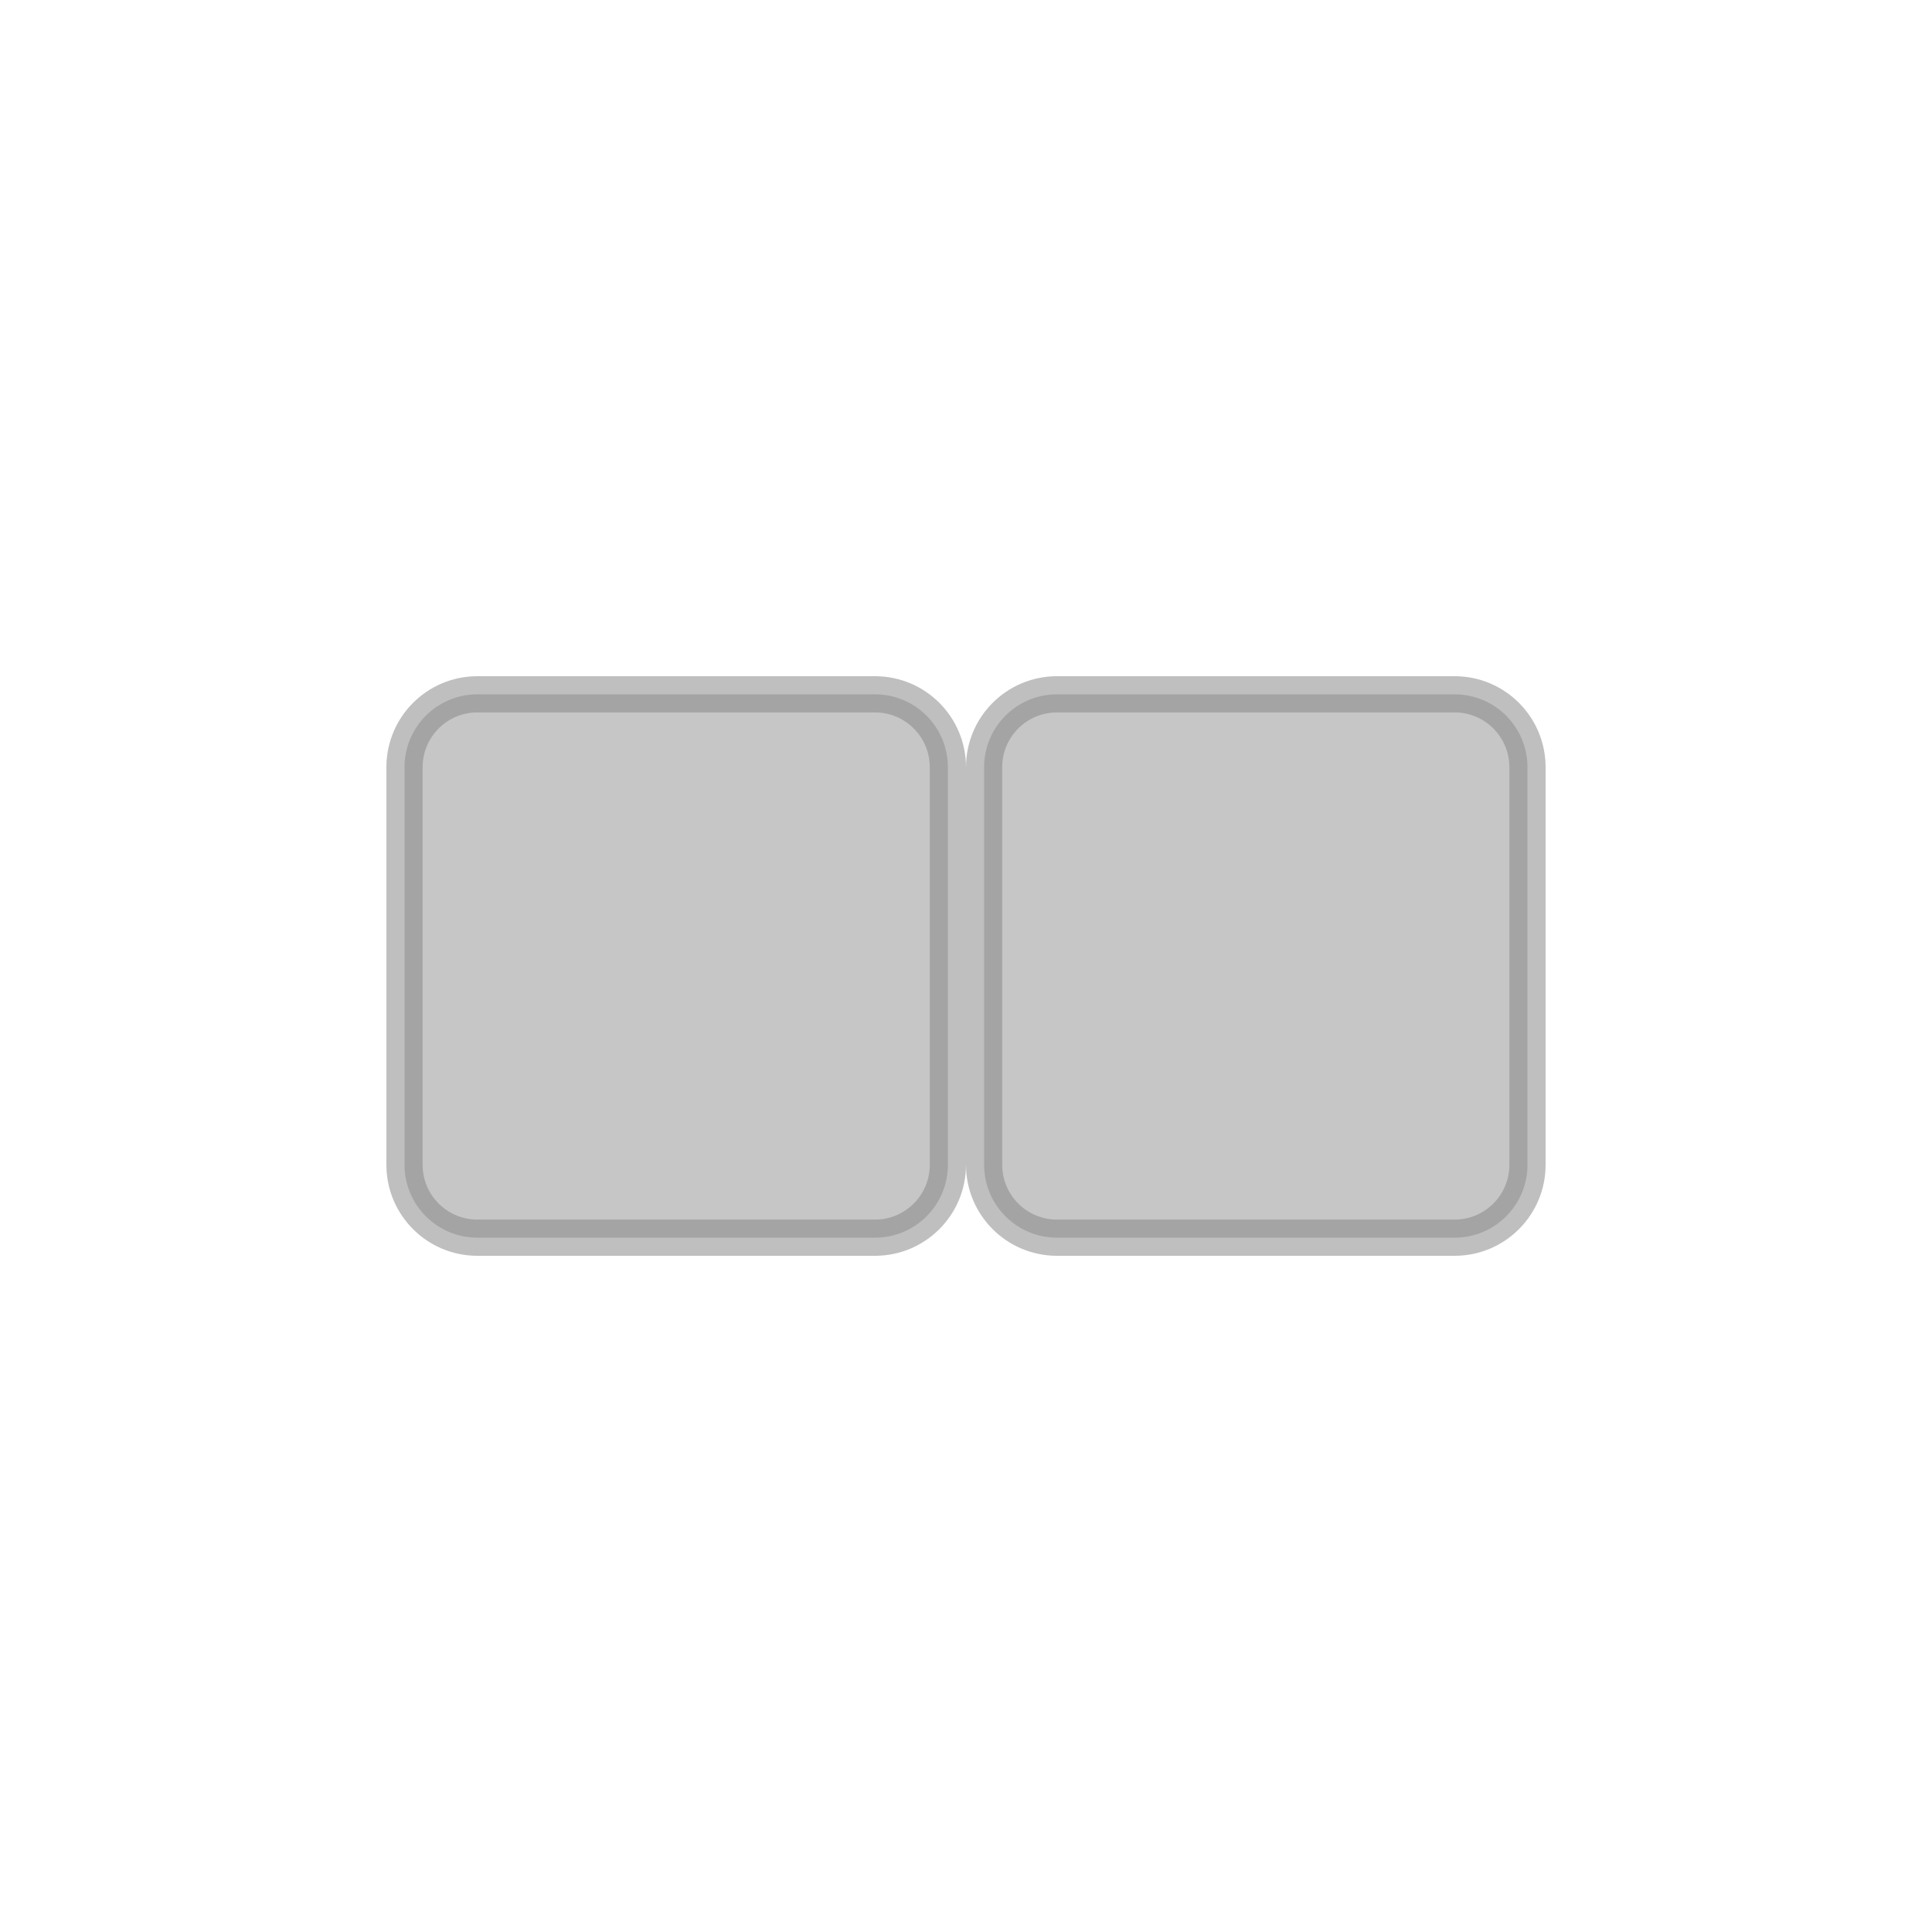
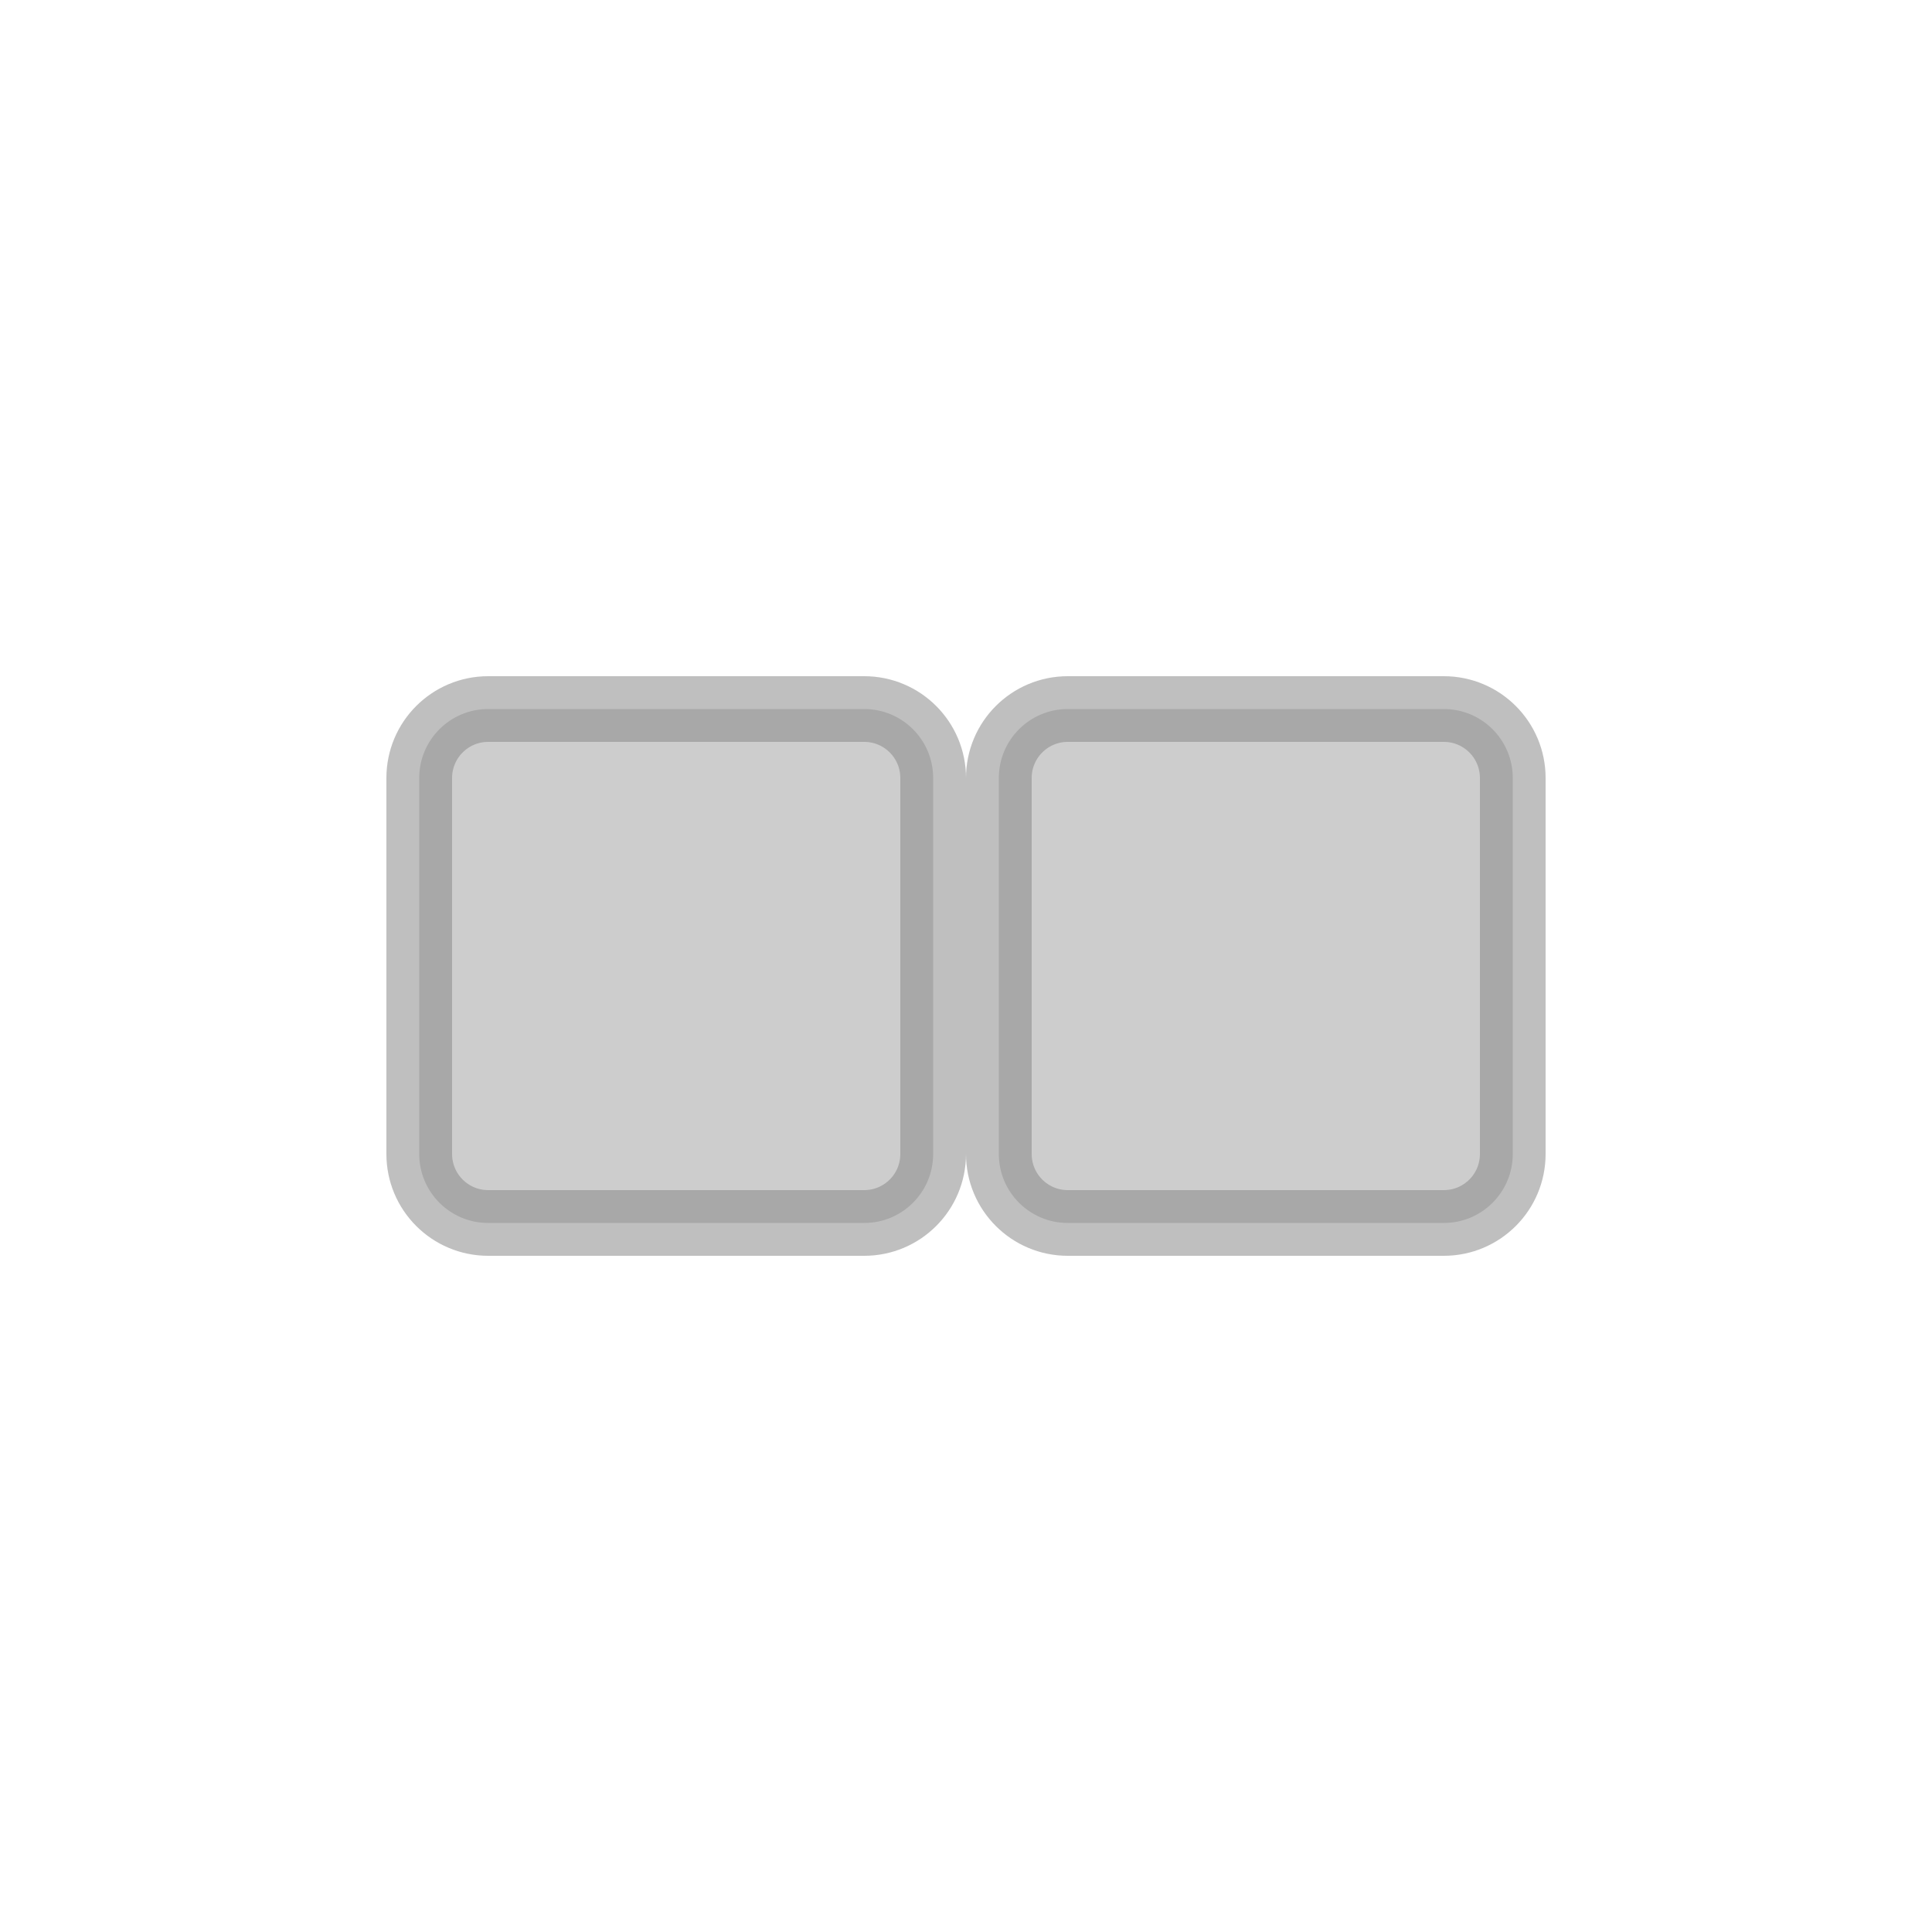
<svg xmlns="http://www.w3.org/2000/svg" width="500" height="500" viewBox="0 0 500 500" id="svg2" version="1.1">
  <defs id="defs4" />
  <g id="layer1" transform="translate(0,-552.3621)">
-     <rect style="opacity:1;fill:#aaaaaa;fill-opacity:0.667;fill-rule:evenodd;stroke:#888888;stroke-width:9.375;stroke-linecap:round;stroke-linejoin:round;stroke-miterlimit:0;stroke-dasharray:none;stroke-dashoffset:0;stroke-opacity:0.533" id="rect4155" width="140.625" height="140.625" x="104.687" y="732.05" ry="18.86" />
-     <rect style="opacity:1;fill:#aaaaaa;fill-opacity:0.667;fill-rule:evenodd;stroke:#888888;stroke-width:9.375;stroke-linecap:round;stroke-linejoin:round;stroke-miterlimit:0;stroke-dasharray:none;stroke-dashoffset:0;stroke-opacity:0.533" id="rect4155-1" width="140.625" height="140.625" x="254.687" y="732.05" ry="18.86" />
+     <rect style="opacity:1;fill:#444444;fill-opacity:0.267;fill-rule:evenodd;stroke:#888888;stroke-width:17;stroke-linecap:round;stroke-linejoin:round;stroke-miterlimit:0;stroke-dasharray:none;stroke-dashoffset:0;stroke-opacity:0.533" id="rect4155" width="133" height="133" x="108.5" y="735.862" ry="17.837" />
+     <rect style="opacity:1;fill:#444444;fill-opacity:0.267;fill-rule:evenodd;stroke:#888888;stroke-width:17;stroke-linecap:round;stroke-linejoin:round;stroke-miterlimit:0;stroke-dasharray:none;stroke-dashoffset:0;stroke-opacity:0.533" id="rect4155-1" width="133" height="133" x="258.5" y="735.862" ry="17.837" />
  </g>
</svg>
